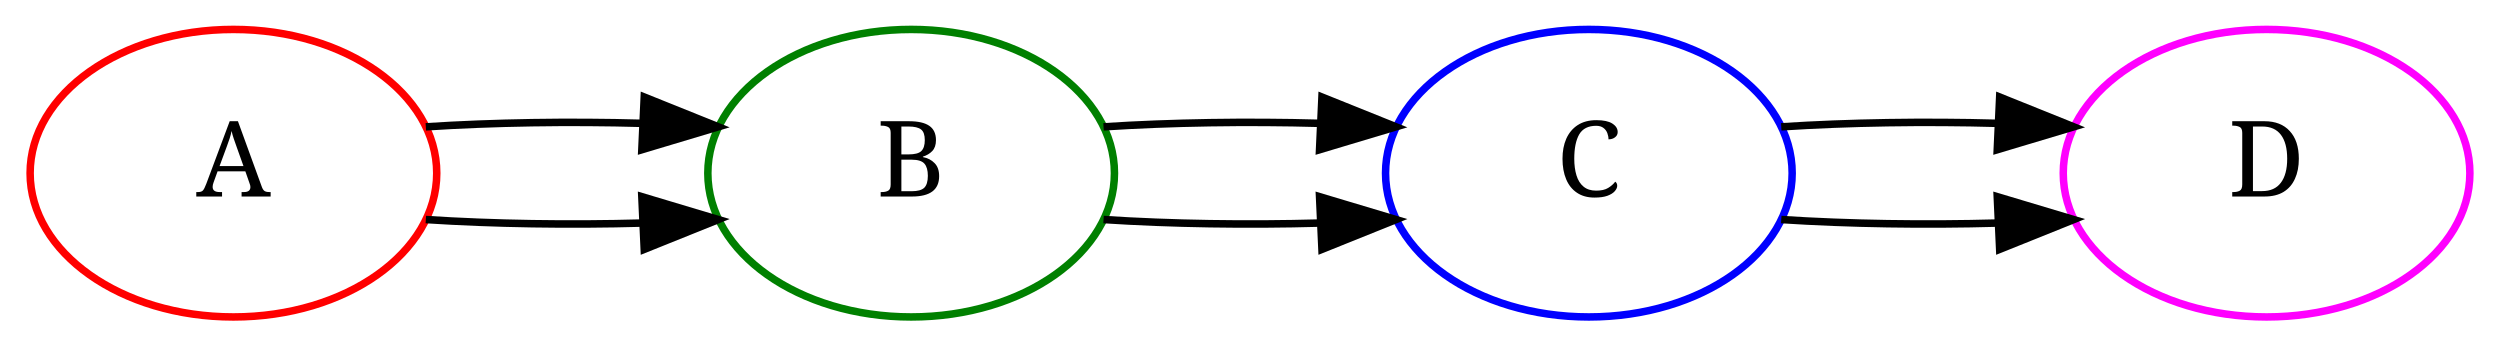
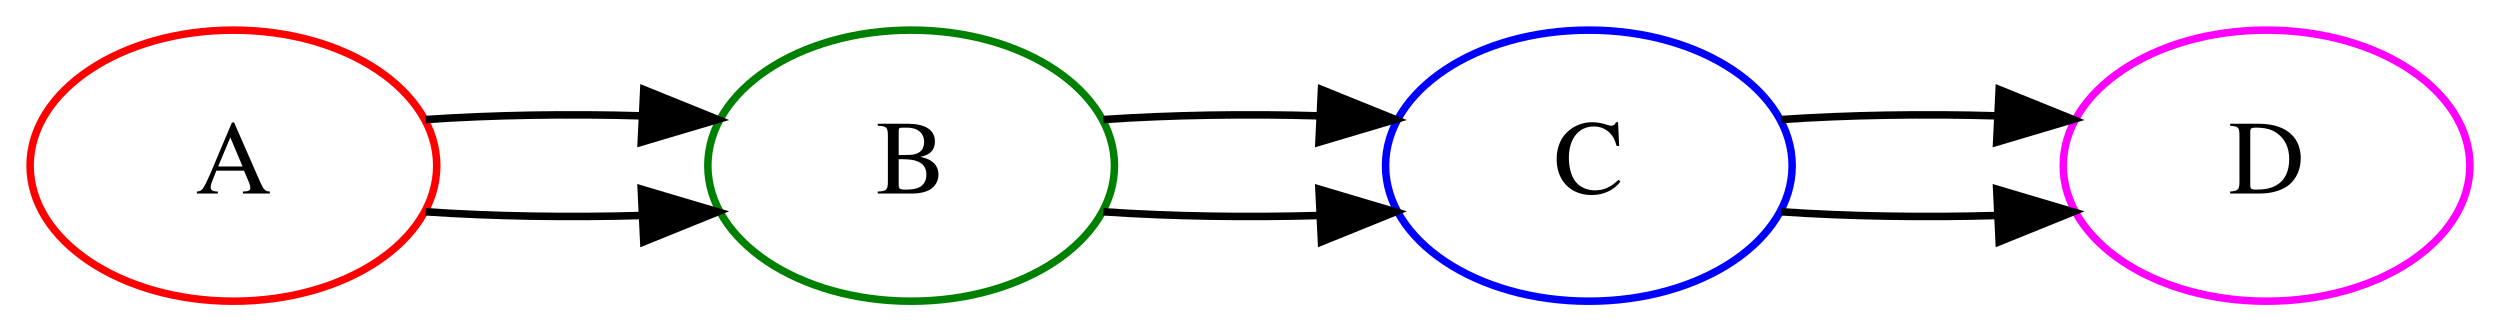
- <svg xmlns="http://www.w3.org/2000/svg" width="332pt" height="46pt" viewBox="0.00 0.00 332.00 46.00">
-   <g id="graph1" class="graph" transform="scale(1 1) rotate(0) translate(4 42)">
-     <polygon fill="white" stroke="white" points="-4,5 -4,-42 329,-42 329,5 -4,5" />
+ <svg xmlns="http://www.w3.org/2000/svg" width="332pt" height="44pt" viewBox="0.00 0.00 332.00 44.00">
+   <g id="graph0" class="graph" transform="scale(1 1) rotate(0) translate(4 40)">
+     <polygon fill="white" stroke="white" points="-4,5 -4,-40 329,-40 329,5 -4,5" />
    <g id="node1" class="node">
-       <ellipse fill="none" stroke="red" cx="27" cy="-19" rx="27" ry="19.092" />
-       <text text-anchor="middle" x="27" y="-15.9" font-family="Times Roman,serif" font-size="14.00">A</text>
+       <ellipse fill="none" stroke="red" cx="27" cy="-18" rx="27" ry="18" />
+       <text text-anchor="middle" x="27" y="-14.3" font-family="Times,serif" font-size="14.00">A</text>
    </g>
    <g id="node2" class="node">
-       <ellipse fill="none" stroke="green" cx="117" cy="-19" rx="27" ry="19.092" />
-       <text text-anchor="middle" x="117" y="-15.9" font-family="Times Roman,serif" font-size="14.00">B</text>
+       <ellipse fill="none" stroke="green" cx="117" cy="-18" rx="27" ry="18" />
+       <text text-anchor="middle" x="117" y="-14.3" font-family="Times,serif" font-size="14.00">B</text>
+     </g>
+     <g id="edge1" class="edge">
+       <path fill="none" stroke="black" d="M52.513,-11.877C61.402,-11.266 71.62,-11.102 81.225,-11.384" />
+       <polygon fill="black" stroke="black" points="81.158,-14.884 91.313,-11.865 81.492,-7.892 81.158,-14.884" />
+     </g>
+     <g id="edge4" class="edge">
+       <path fill="none" stroke="black" d="M52.513,-24.123C61.402,-24.734 71.62,-24.898 81.225,-24.616" />
+       <polygon fill="black" stroke="black" points="81.492,-28.108 91.313,-24.135 81.158,-21.116 81.492,-28.108" />
+     </g>
+     <g id="node3" class="node">
+       <ellipse fill="none" stroke="blue" cx="207" cy="-18" rx="27" ry="18" />
+       <text text-anchor="middle" x="207" y="-14.3" font-family="Times,serif" font-size="14.00">C</text>
    </g>
    <g id="edge2" class="edge">
-       <path fill="none" stroke="black" d="M52.55,-12.845C61.48,-12.263 71.676,-12.108 81.282,-12.379" />
-       <polygon fill="black" stroke="black" points="81.237,-15.881 91.386,-12.841 81.557,-8.888 81.237,-15.881" />
+       <path fill="none" stroke="black" d="M142.513,-11.877C151.402,-11.266 161.62,-11.102 171.224,-11.384" />
+       <polygon fill="black" stroke="black" points="171.158,-14.884 181.313,-11.865 171.491,-7.892 171.158,-14.884" />
+     </g>
+     <g id="edge5" class="edge">
+       <path fill="none" stroke="black" d="M142.513,-24.123C151.402,-24.734 161.62,-24.898 171.224,-24.616" />
+       <polygon fill="black" stroke="black" points="171.491,-28.108 181.313,-24.135 171.158,-21.116 171.491,-28.108" />
+     </g>
+     <g id="node4" class="node">
+       <ellipse fill="none" stroke="magenta" cx="297" cy="-18" rx="27" ry="18" />
+       <text text-anchor="middle" x="297" y="-14.3" font-family="Times,serif" font-size="14.00">D</text>
+     </g>
+     <g id="edge3" class="edge">
+       <path fill="none" stroke="black" d="M232.513,-11.877C241.402,-11.266 251.62,-11.102 261.224,-11.384" />
+       <polygon fill="black" stroke="black" points="261.158,-14.884 271.313,-11.865 261.491,-7.892 261.158,-14.884" />
    </g>
    <g id="edge6" class="edge">
-       <path fill="none" stroke="black" d="M52.55,-25.155C61.48,-25.737 71.676,-25.892 81.282,-25.621" />
-       <polygon fill="black" stroke="black" points="81.557,-29.112 91.386,-25.159 81.237,-22.119 81.557,-29.112" />
-     </g>
-     <g id="node3" class="node">
-       <ellipse fill="none" stroke="blue" cx="207" cy="-19" rx="27" ry="19.092" />
-       <text text-anchor="middle" x="207" y="-15.9" font-family="Times Roman,serif" font-size="14.00">C</text>
-     </g>
-     <g id="edge3" class="edge">
-       <path fill="none" stroke="black" d="M142.55,-12.845C151.48,-12.263 161.676,-12.108 171.282,-12.379" />
-       <polygon fill="black" stroke="black" points="171.237,-15.881 181.386,-12.841 171.557,-8.888 171.237,-15.881" />
-     </g>
-     <g id="edge7" class="edge">
-       <path fill="none" stroke="black" d="M142.55,-25.155C151.48,-25.737 161.676,-25.892 171.282,-25.621" />
-       <polygon fill="black" stroke="black" points="171.557,-29.112 181.386,-25.159 171.237,-22.119 171.557,-29.112" />
-     </g>
-     <g id="node4" class="node">
-       <ellipse fill="none" stroke="magenta" cx="297" cy="-19" rx="27" ry="19.092" />
-       <text text-anchor="middle" x="297" y="-15.9" font-family="Times Roman,serif" font-size="14.00">D</text>
-     </g>
-     <g id="edge4" class="edge">
-       <path fill="none" stroke="black" d="M232.55,-12.845C241.48,-12.263 251.676,-12.108 261.282,-12.379" />
-       <polygon fill="black" stroke="black" points="261.237,-15.881 271.386,-12.841 261.557,-8.888 261.237,-15.881" />
-     </g>
-     <g id="edge8" class="edge">
-       <path fill="none" stroke="black" d="M232.55,-25.155C241.48,-25.737 251.676,-25.892 261.282,-25.621" />
-       <polygon fill="black" stroke="black" points="261.557,-29.112 271.386,-25.159 261.237,-22.119 261.557,-29.112" />
+       <path fill="none" stroke="black" d="M232.513,-24.123C241.402,-24.734 251.62,-24.898 261.224,-24.616" />
+       <polygon fill="black" stroke="black" points="261.491,-28.108 271.313,-24.135 261.158,-21.116 261.491,-28.108" />
    </g>
  </g>
</svg>
